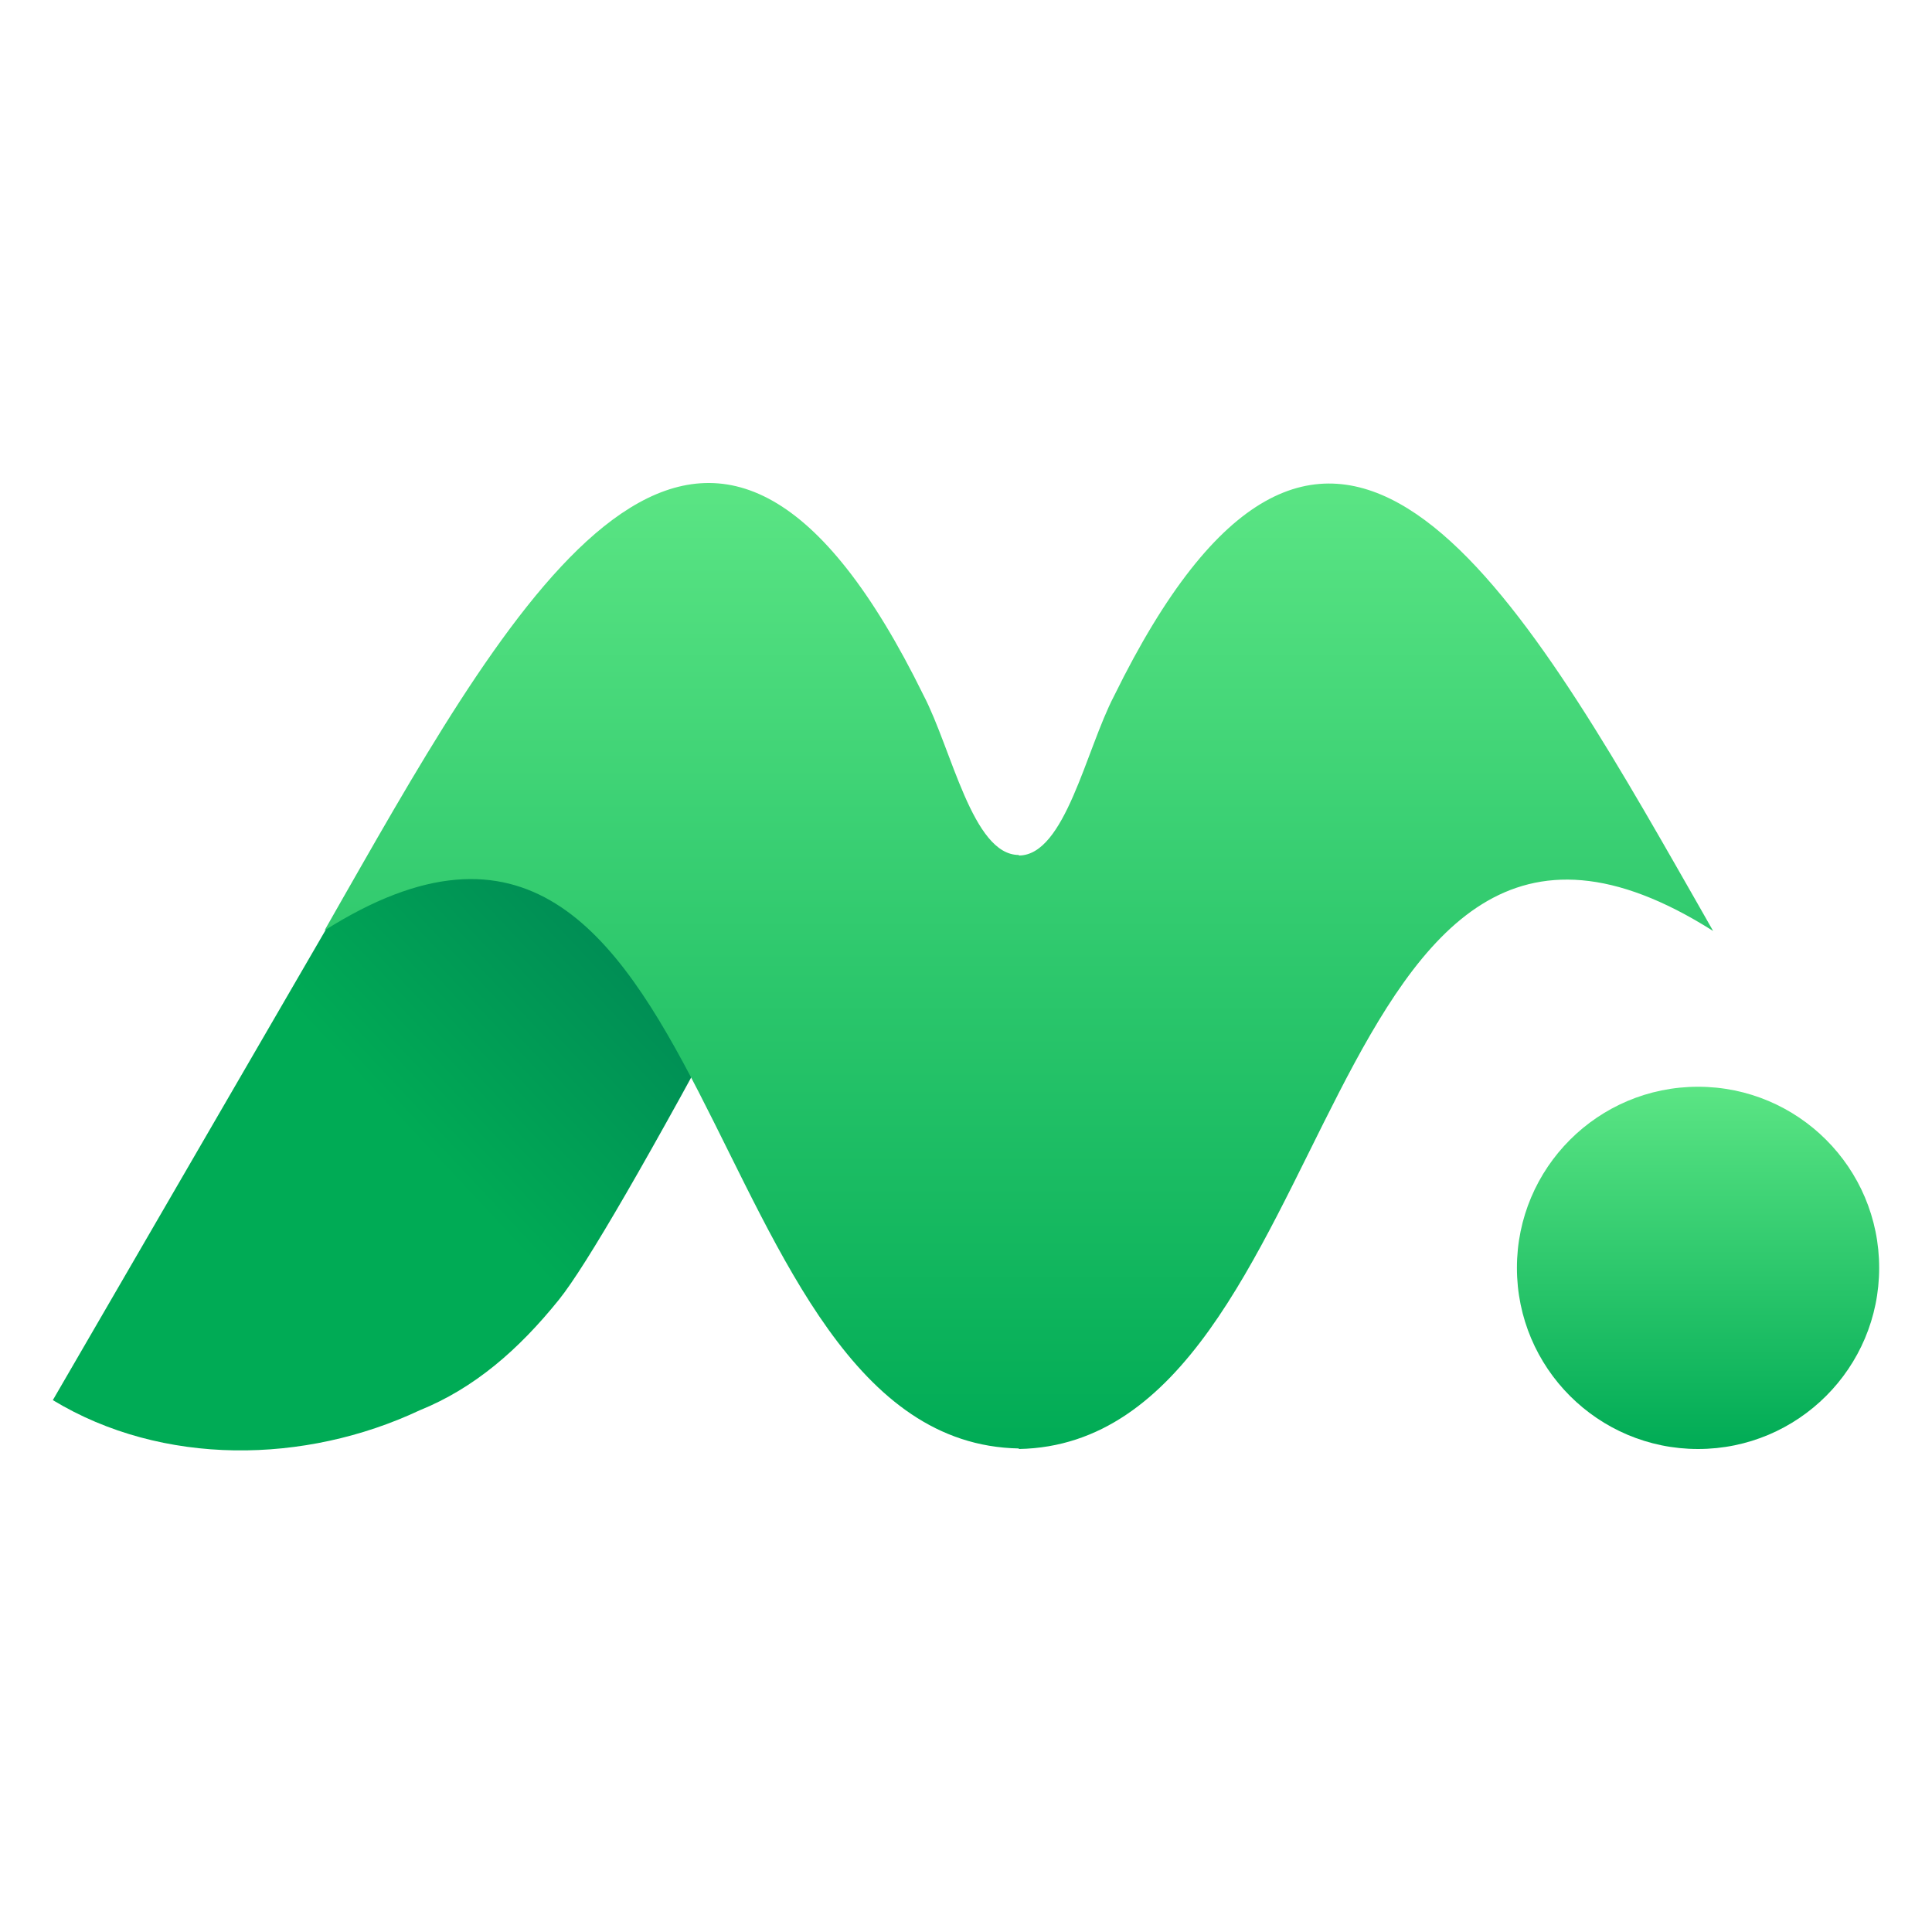
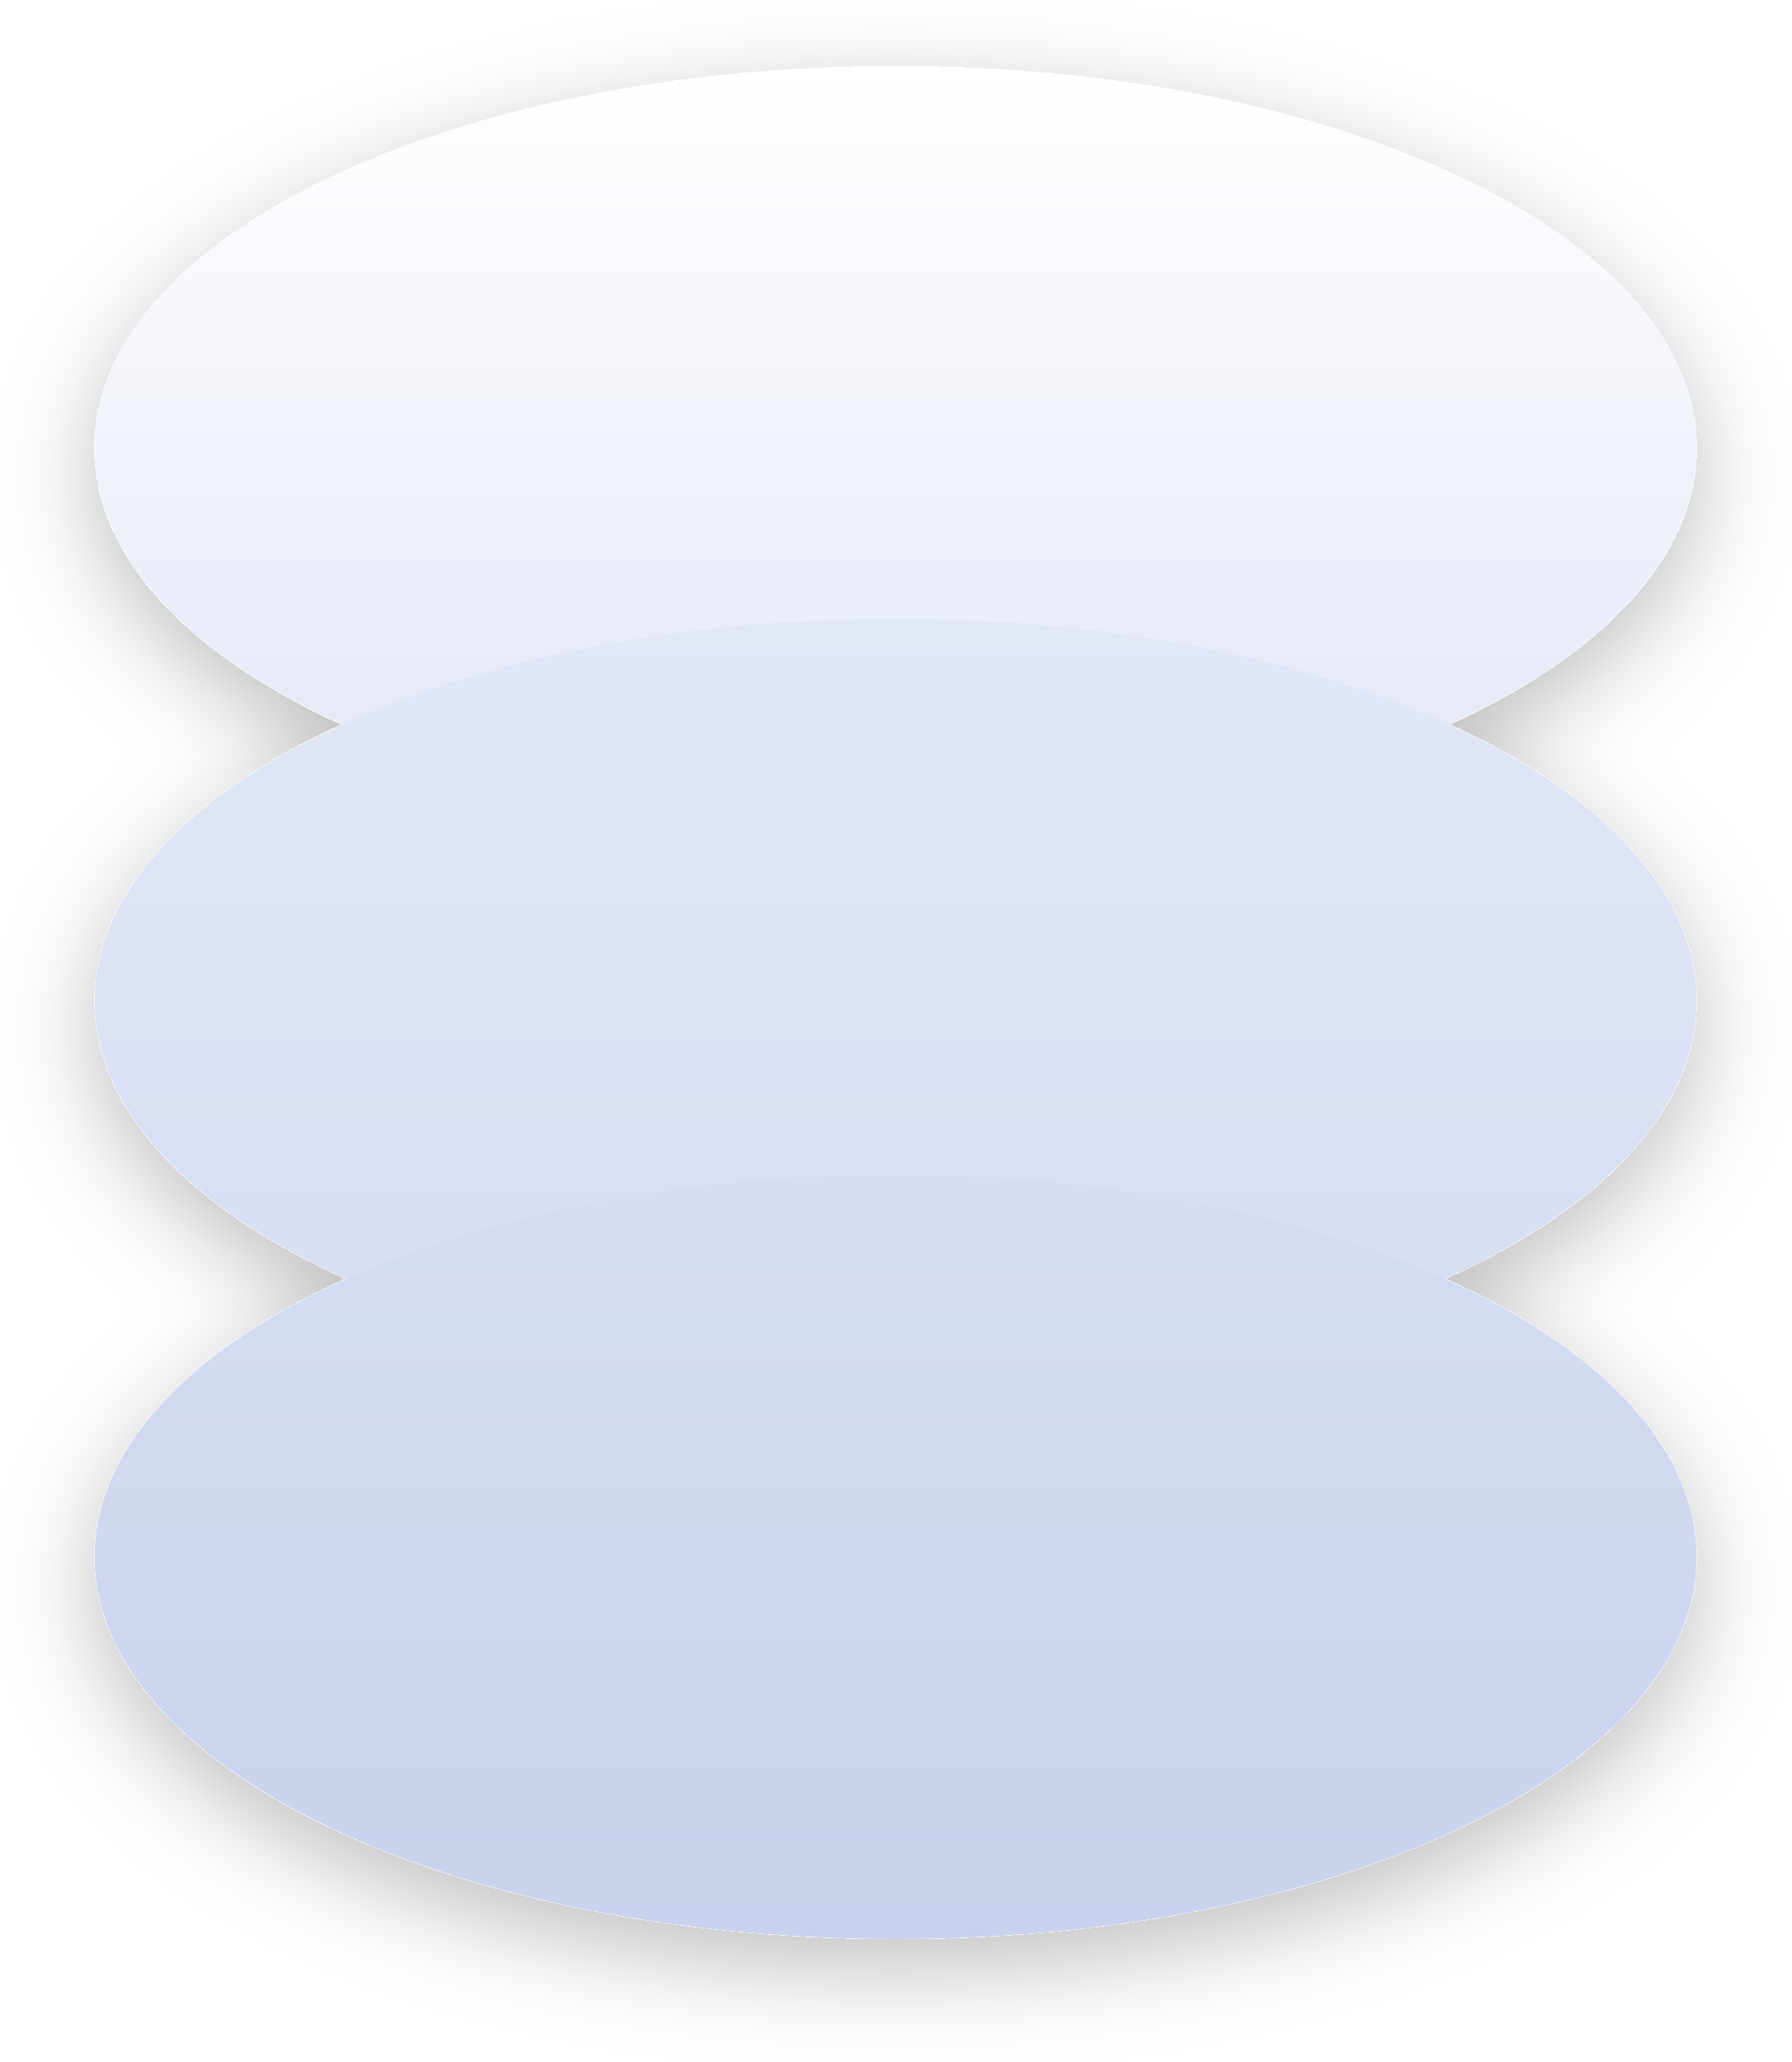
- <svg xmlns="http://www.w3.org/2000/svg" height="512" viewBox="0 0 512 512" width="512">
-   <linearGradient id="a" x1="100%" x2="50%" y1="5.663%" y2="50%">
-     <stop offset="0" stop-color="#007b55" />
-     <stop offset="1" stop-color="#00ab55" />
-   </linearGradient>
-   <linearGradient id="b" x1="50%" x2="50%" y1="0%" y2="100%">
-     <stop offset="0" stop-color="#5be584" />
-     <stop offset="1" stop-color="#00ab55" />
-   </linearGradient>
-   <g fill="none" fill-rule="evenodd" transform="translate(14 128)">
-     <path d="m92.807 83.107c44.289 22.889 46.308 23.935 46.401 23.98.012.009.642.333 44.793 23.153-26.072 48.54-42.693 77.266-49.868 86.179-10.759 13.37-22.495 23.493-36.93 29.334-30.346 14.262-68.07 14.929-97.202-2.704z" fill="url(#a)" />
-     <g fill="url(#b)">
-       <path d="m430.31 101.726c-46.271-80.956-94.1-157.228-149.043-45.344-7.516 14.383-12.995 42.337-25.267 42.337v-.142c-12.272 0-17.749-27.953-25.265-42.337-54.945-111.885-102.774-35.612-149.045 45.344-3.482 6.105-6.827 11.932-9.69 16.996 106.038-67.127 97.11 135.666 184 137.278v.142c86.891-1.611 77.962-204.405 184-137.28-2.861-5.062-6.206-10.889-9.69-16.994" />
-       <path d="m436 256c26.509 0 48-21.491 48-48s-21.491-48-48-48-48 21.491-48 48 21.491 48 48 48" />
-     </g>
+ <svg xmlns="http://www.w3.org/2000/svg" width="947" height="1090" viewBox="0 0 947 1090" fill="none">
+   <g filter="url(#filter0_d_1282_656)">
+     <ellipse cx="473.5" cy="237" rx="423.5" ry="202" fill="url(#paint0_linear_1282_656)" />
+     <ellipse cx="473.5" cy="529" rx="423.5" ry="202" fill="url(#paint1_linear_1282_656)" />
+     <ellipse cx="473.5" cy="823" rx="423.5" ry="202" fill="url(#paint2_linear_1282_656)" />
  </g>
+   <defs>
+     <filter id="filter0_d_1282_656" x="0" y="0" width="947" height="1090" filterUnits="userSpaceOnUse" color-interpolation-filters="sRGB">
+       <feFlood flood-opacity="0" result="BackgroundImageFix" />
+       <feColorMatrix in="SourceAlpha" type="matrix" values="0 0 0 0 0 0 0 0 0 0 0 0 0 0 0 0 0 0 127 0" result="hardAlpha" />
+       <feOffset dy="15" />
+       <feGaussianBlur stdDeviation="25" />
+       <feComposite in2="hardAlpha" operator="out" />
+       <feColorMatrix type="matrix" values="0 0 0 0 0 0 0 0 0 0 0 0 0 0 0 0 0 0 0.25 0" />
+       <feBlend mode="normal" in2="BackgroundImageFix" result="effect1_dropShadow_1282_656" />
+       <feBlend mode="normal" in="SourceGraphic" in2="effect1_dropShadow_1282_656" result="shape" />
+     </filter>
+     <linearGradient id="paint0_linear_1282_656" x1="473.5" y1="35" x2="473.5" y2="439" gradientUnits="userSpaceOnUse">
+       <stop stop-color="white" />
+       <stop offset="1" stop-color="#E2E7F6" />
+     </linearGradient>
+     <linearGradient id="paint1_linear_1282_656" x1="473.5" y1="327" x2="473.5" y2="731" gradientUnits="userSpaceOnUse">
+       <stop stop-color="#E2E7F6" />
+       <stop offset="1" stop-color="#D6DDF2" />
+     </linearGradient>
+     <linearGradient id="paint2_linear_1282_656" x1="473.5" y1="621" x2="473.5" y2="1025" gradientUnits="userSpaceOnUse">
+       <stop stop-color="#D6DDF2" />
+       <stop offset="1" stop-color="#C8D2EE" />
+     </linearGradient>
+   </defs>
</svg>
